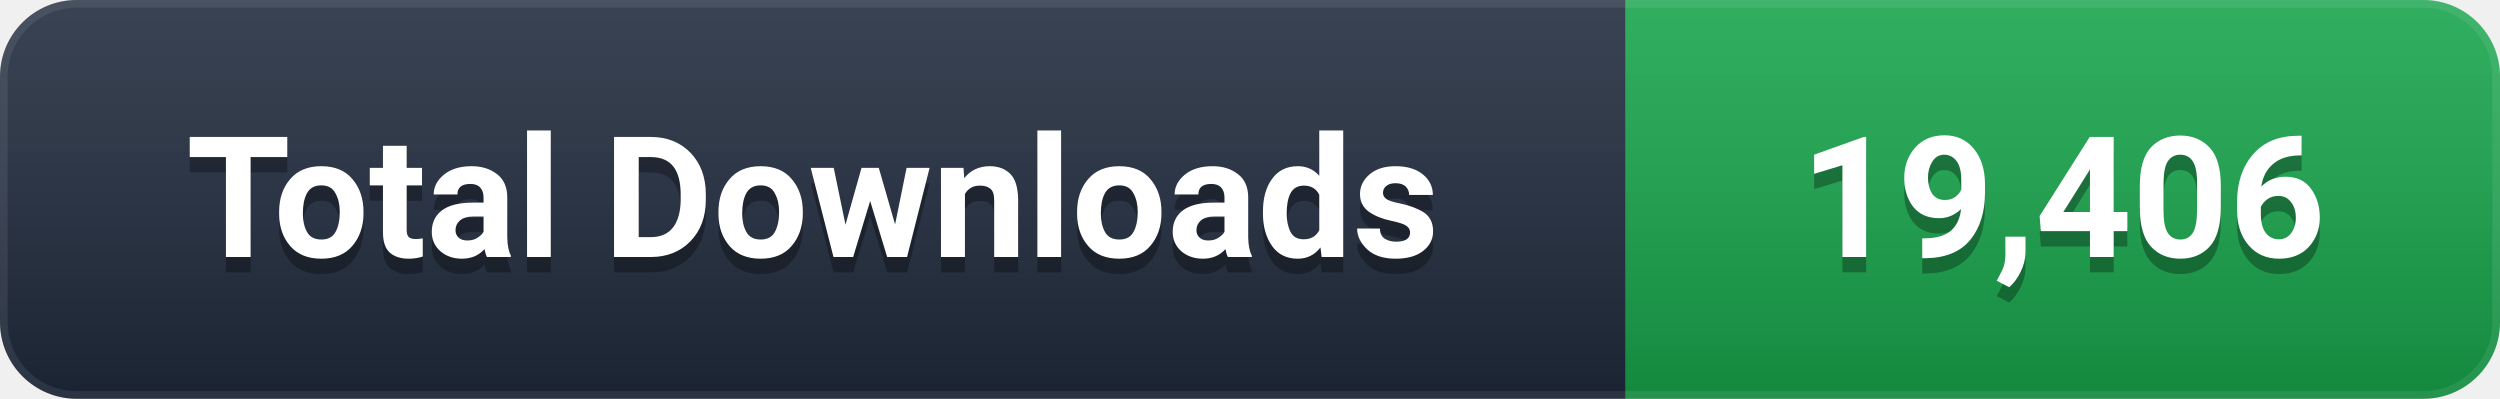
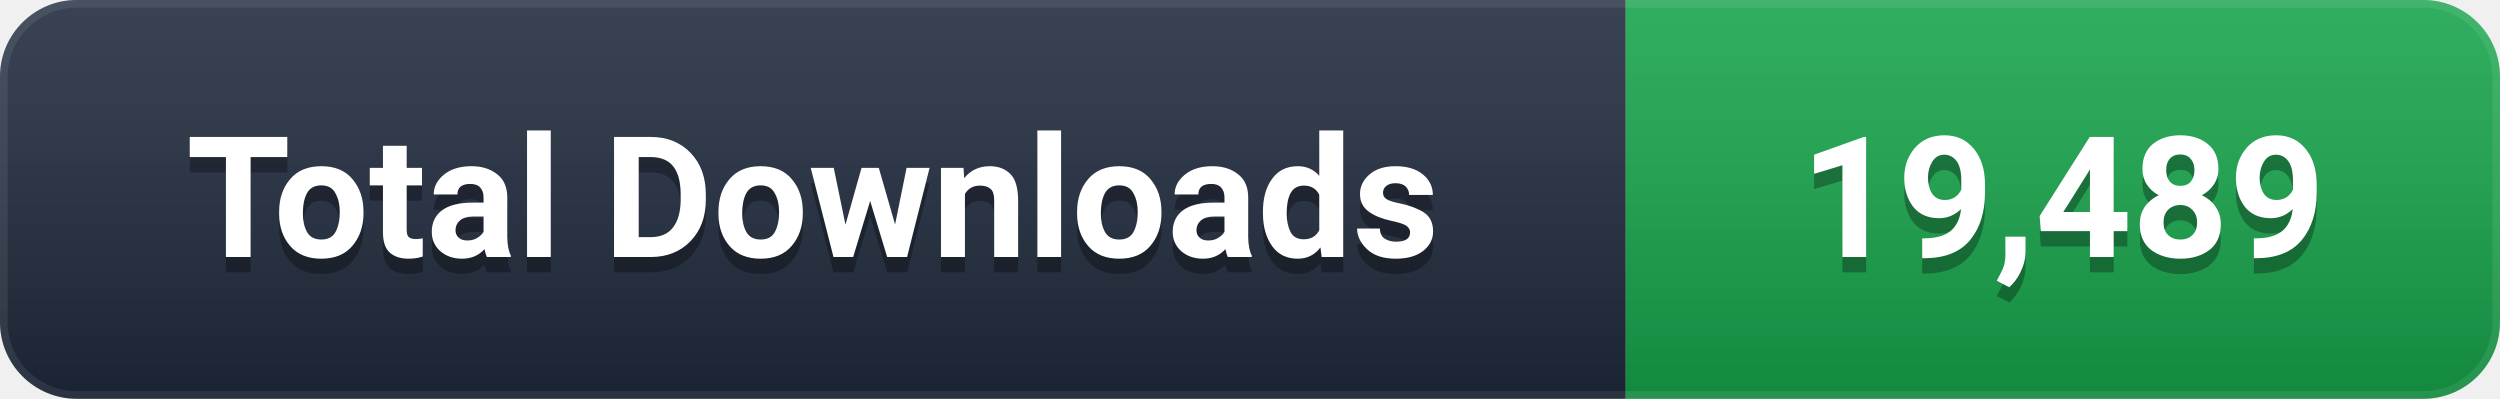
- <svg xmlns="http://www.w3.org/2000/svg" width="163" height="26" viewBox="0 0 163 26" role="img" aria-label="Total Downloads: 19,406">
+ <svg xmlns="http://www.w3.org/2000/svg" width="163" height="26" viewBox="0 0 163 26" role="img" aria-label="Total Downloads: 19,489">
  <defs>
    <linearGradient id="g" x1="0" y1="0" x2="0" y2="1">
      <stop offset="0%" stop-color="#ffffff" stop-opacity="0.12" />
      <stop offset="100%" stop-color="#000000" stop-opacity="0.16" />
    </linearGradient>
    <clipPath id="c">
      <rect width="163" height="26" rx="5" />
    </clipPath>
  </defs>
  <g clip-path="url(#c)">
    <rect width="106" height="26" fill="#1e293b" />
    <rect x="106" width="57" height="26" fill="#16A34A" />
    <rect width="163" height="26" fill="url(#g)" />
    <rect width="163" height="26" rx="5" fill="none" stroke="#ffffff" stroke-opacity="0.08" stroke-width="1" />
  </g>
  <g font-family="-apple-system, BlinkMacSystemFont, 'Segoe UI', Roboto, 'Helvetica Neue', Arial, sans-serif" font-size="11" font-weight="600" text-anchor="middle" dominant-baseline="central">
    <text x="53.0" y="14" fill="#000000" opacity="0.3">Total Downloads</text>
    <text x="53.0" y="13" fill="#ffffff">Total Downloads</text>
-     <text x="134.5" y="14" fill="#000000" opacity="0.3">19,406</text>
-     <text x="134.5" y="13" fill="#ffffff">19,406</text>
+     <text x="134.5" y="14" fill="#000000" opacity="0.3">19,489</text>
+     <text x="134.5" y="13" fill="#ffffff">19,489</text>
  </g>
</svg>
